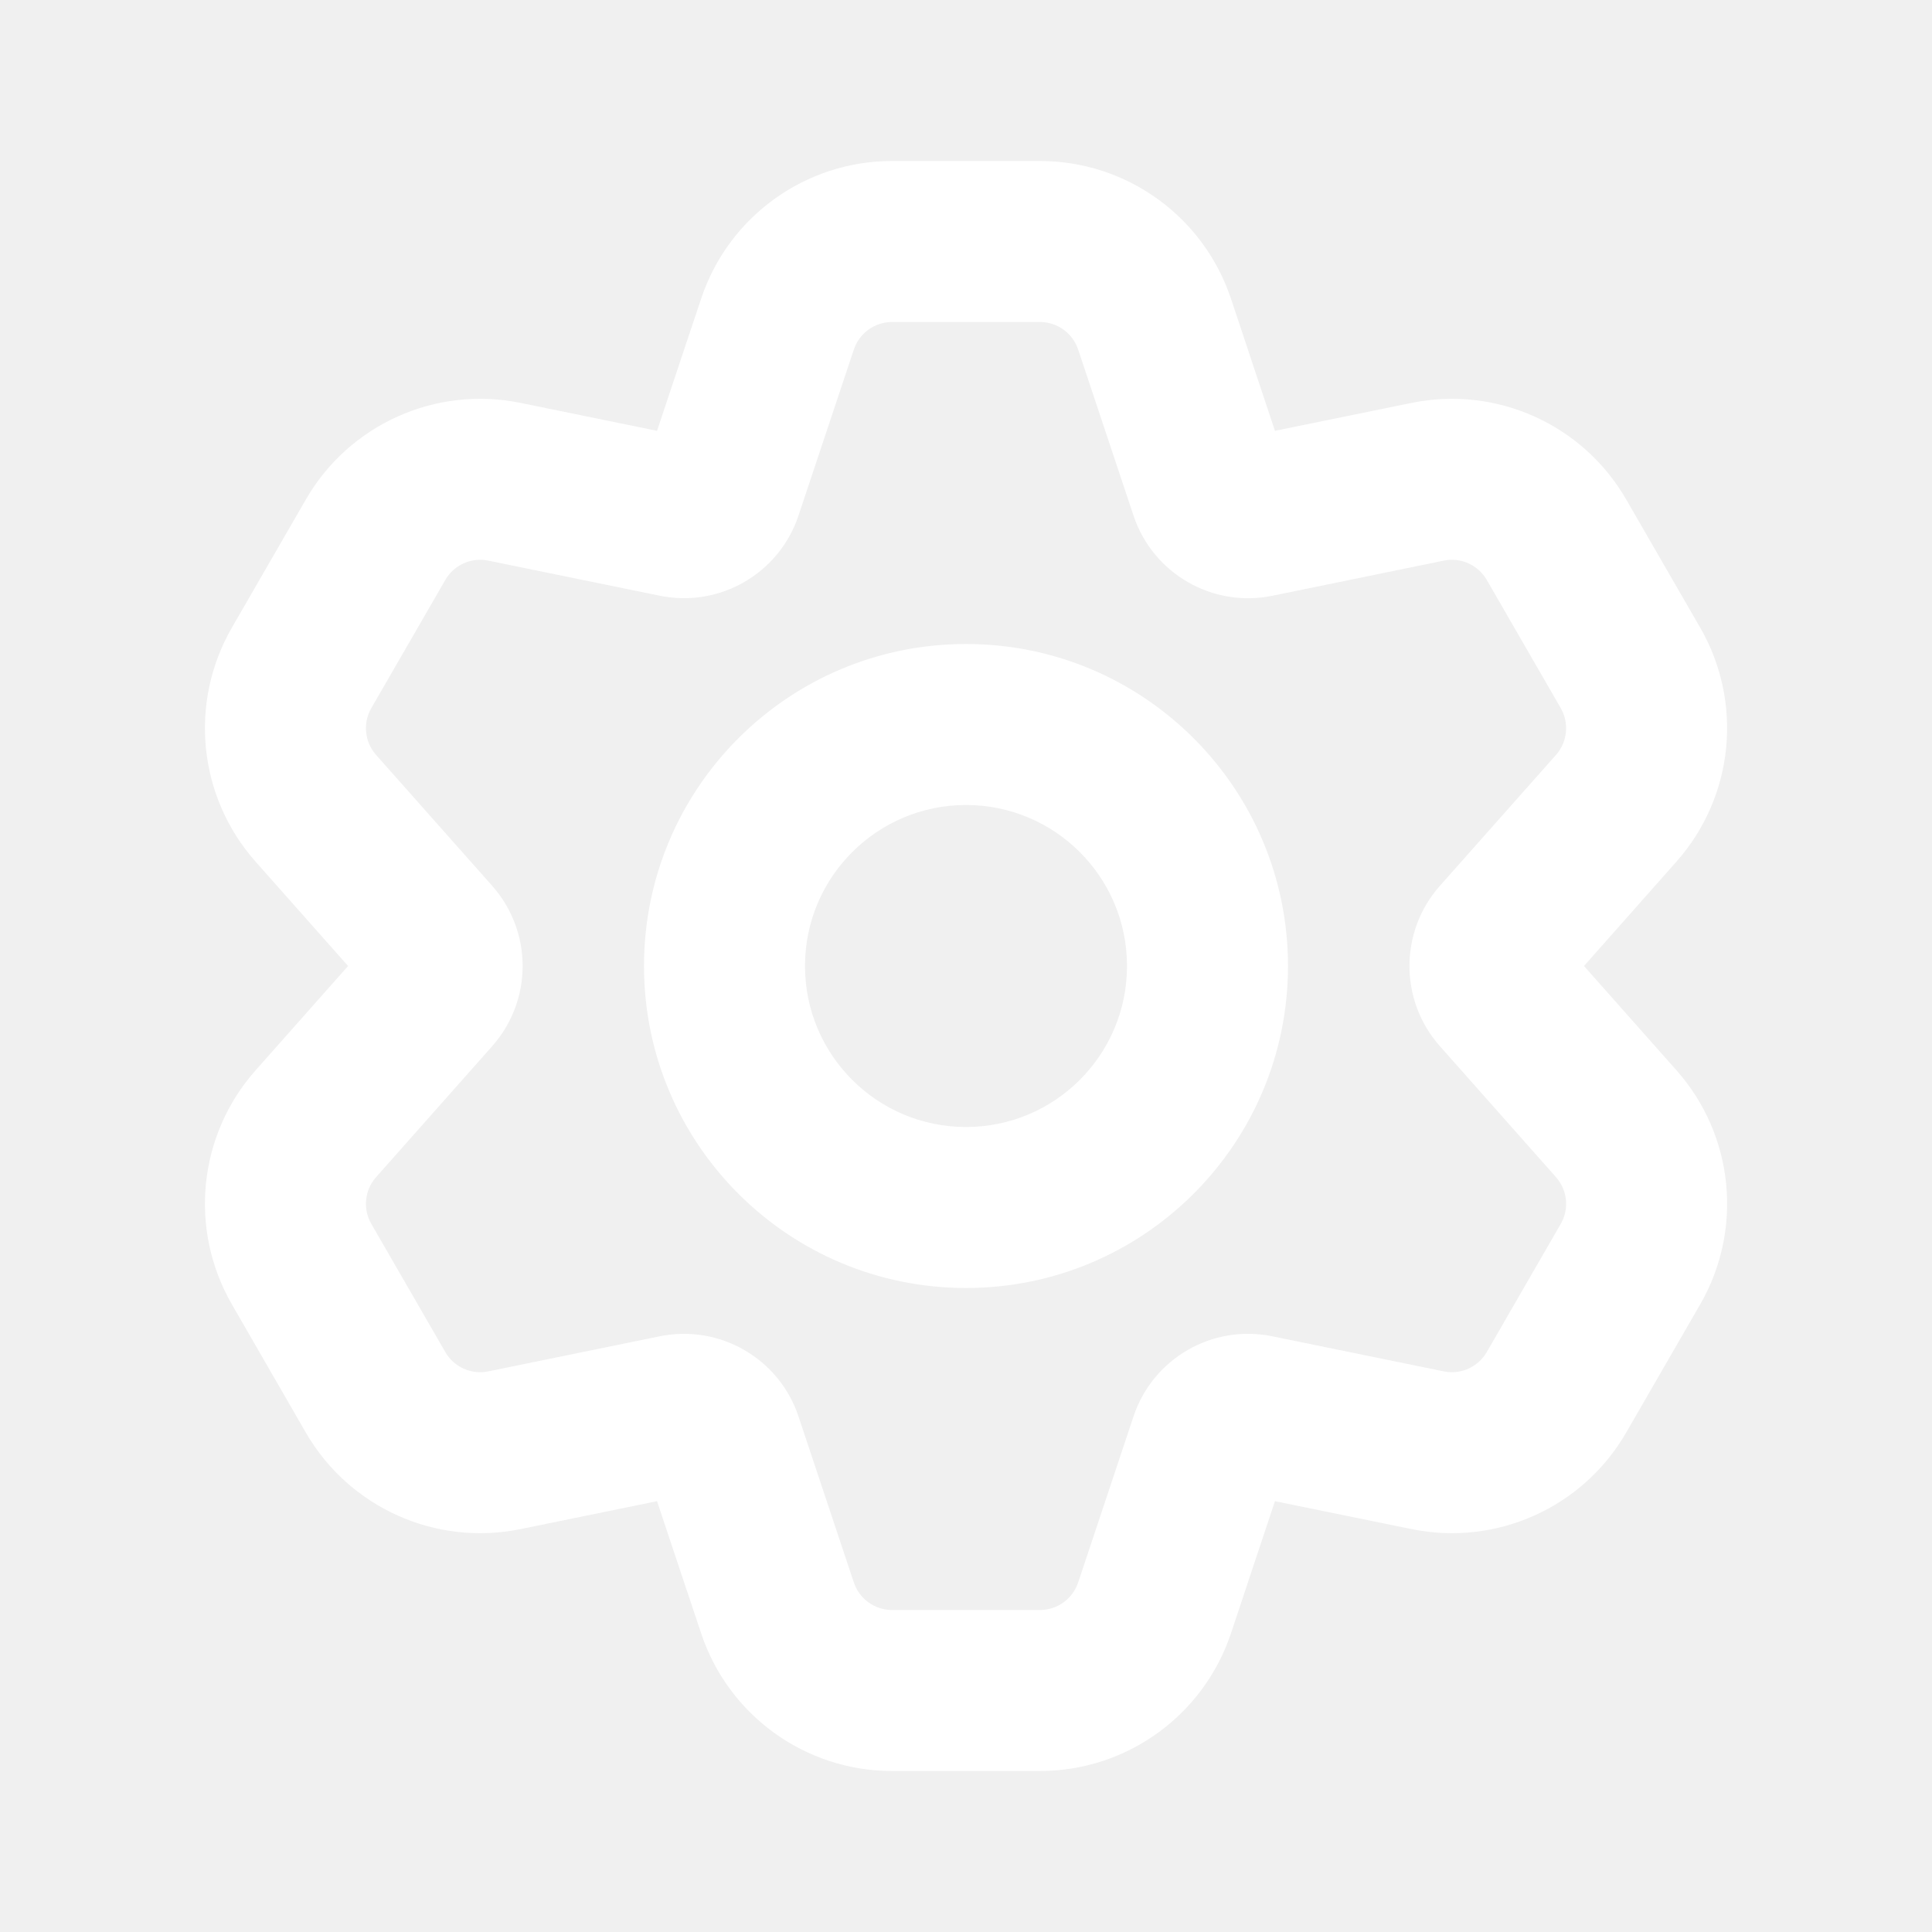
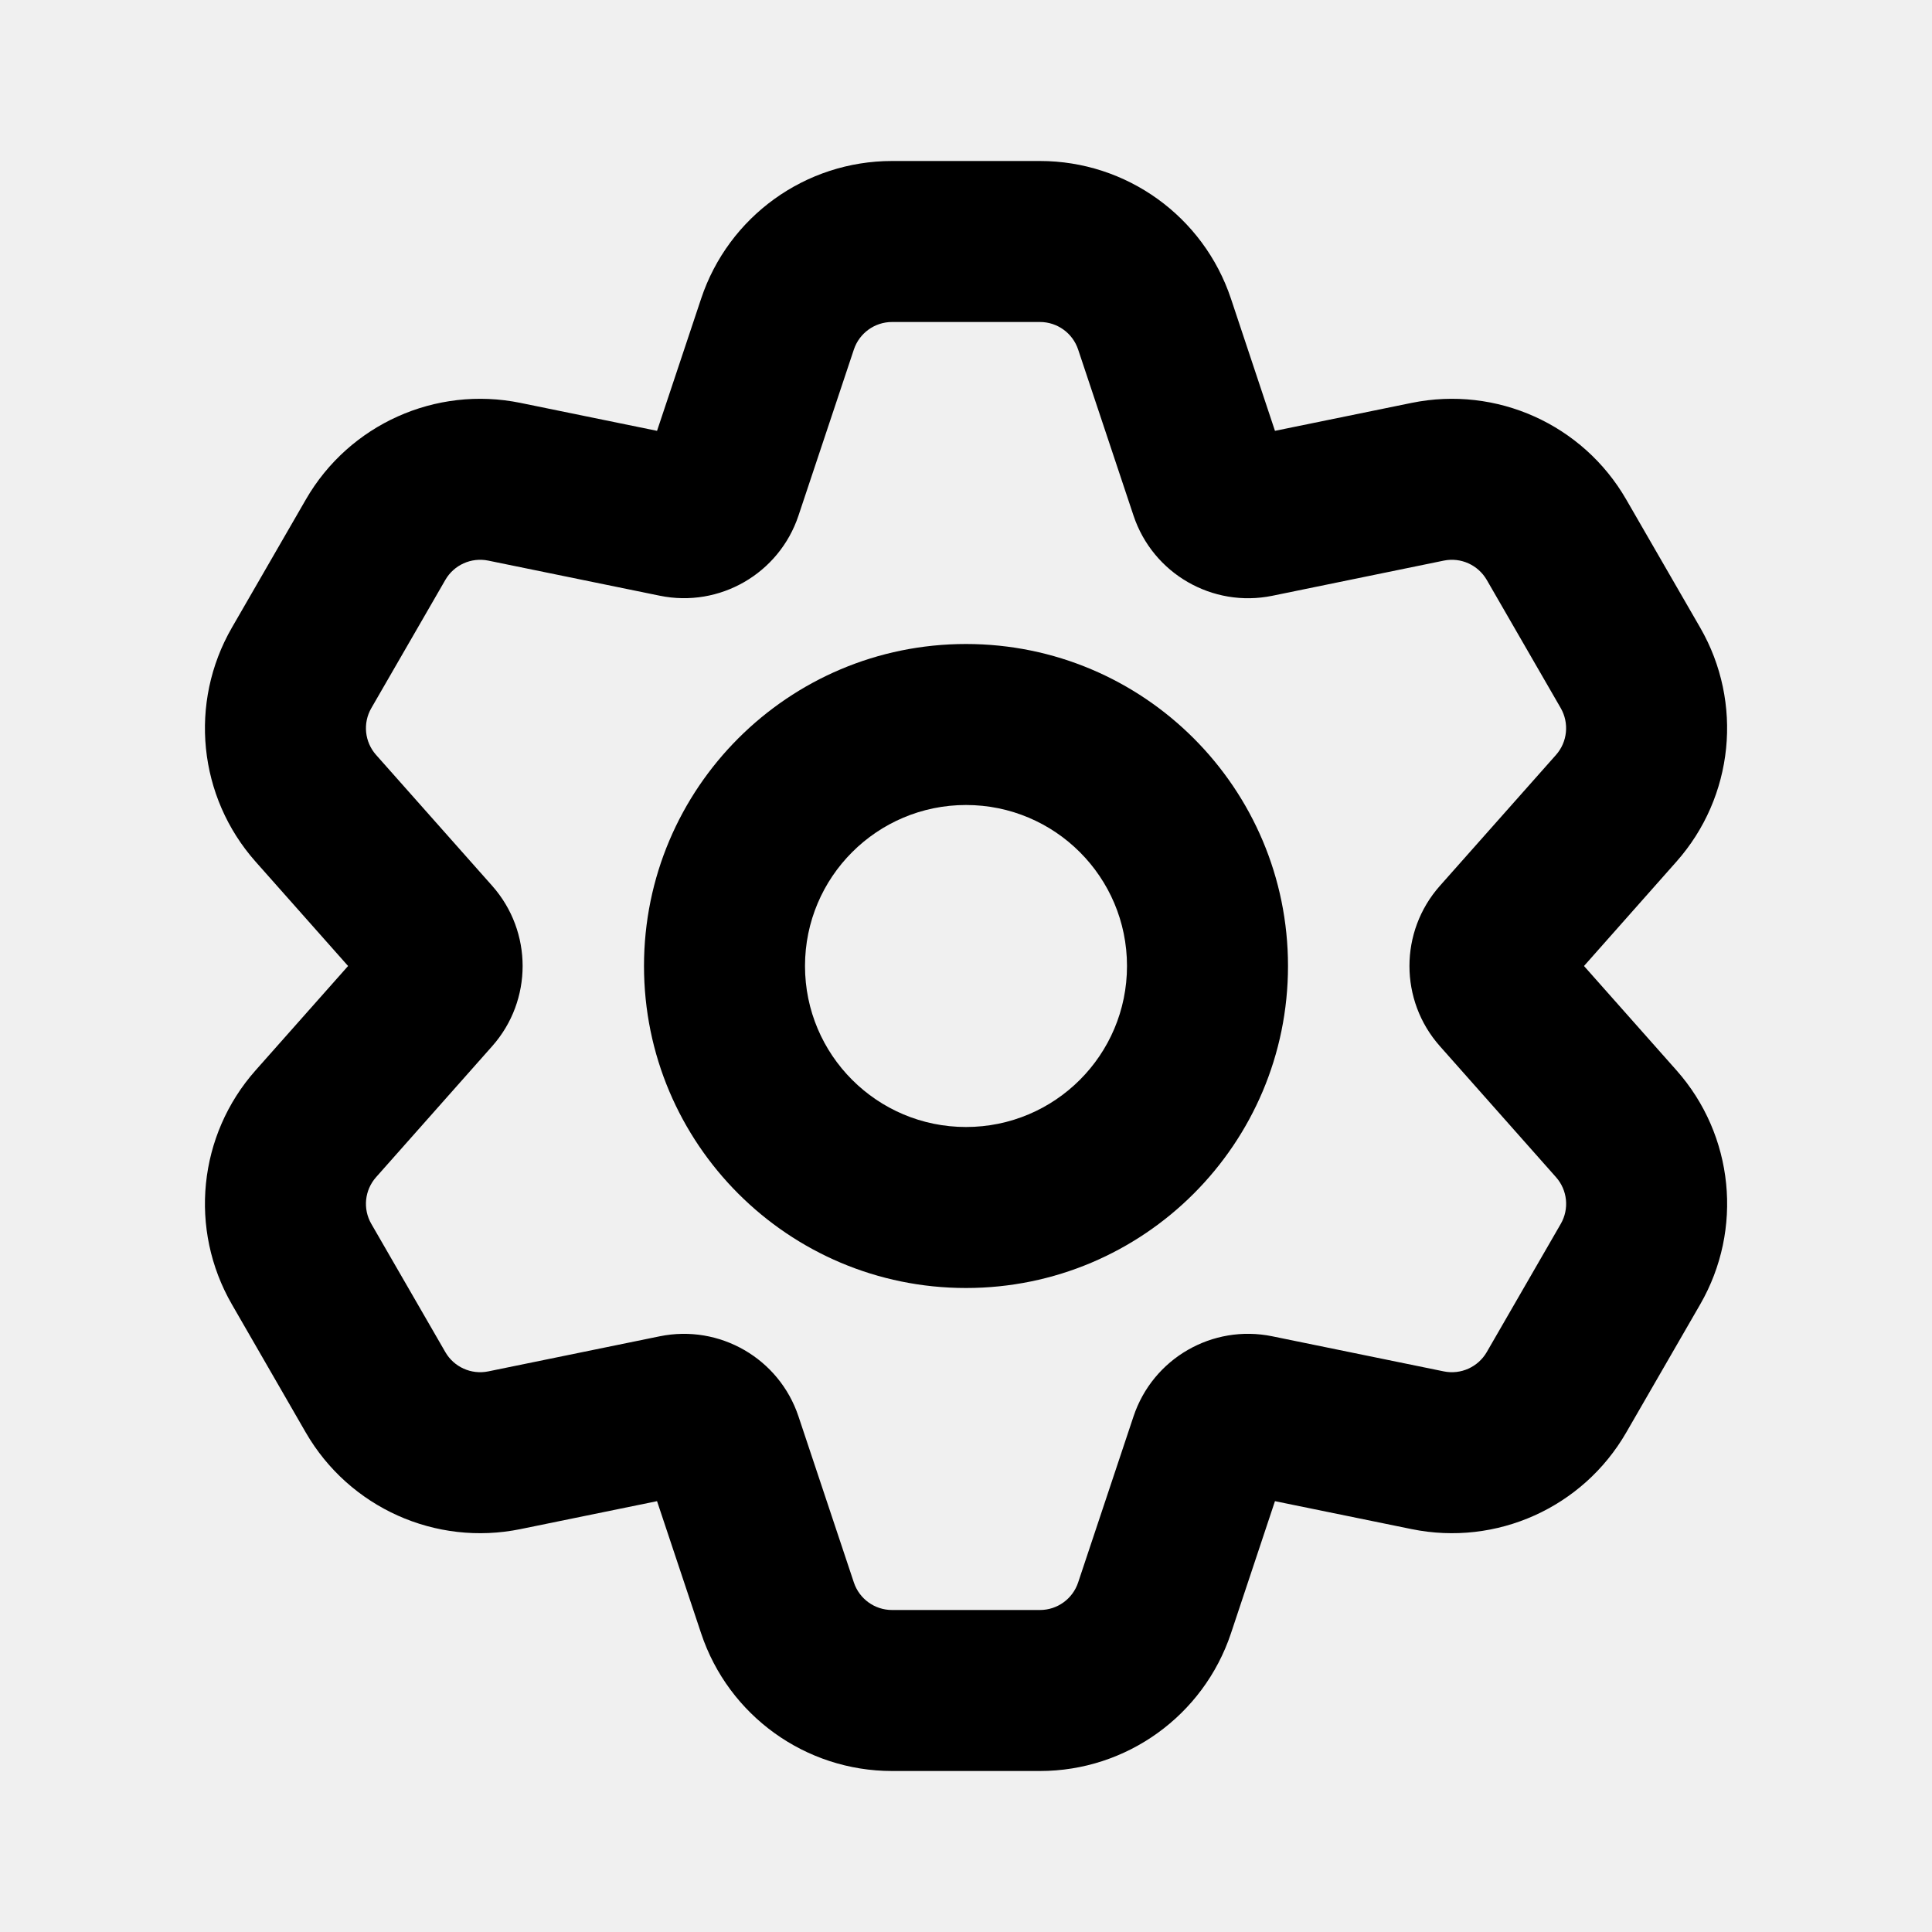
<svg xmlns="http://www.w3.org/2000/svg" width="24" height="24" viewBox="0 0 24 24" fill="none">
-   <path fill-rule="evenodd" clip-rule="evenodd" d="M12 8C9.791 8 8 9.791 8 12C8 14.209 9.791 16 12 16C14.209 16 16 14.209 16 12C16 9.791 14.209 8 12 8ZM10 12C10 10.895 10.896 10 12 10C13.105 10 14 10.895 14 12C14 13.105 13.105 14 12 14C10.896 14 10 13.105 10 12Z" fill="white" />
-   <path fill-rule="evenodd" clip-rule="evenodd" d="M11.081 2C10.005 2 9.05 2.689 8.71 3.709L8.162 5.352L6.466 5.005C5.412 4.789 4.338 5.272 3.8 6.204L2.881 7.796C2.343 8.728 2.461 9.899 3.175 10.704L4.324 12L3.175 13.296C2.461 14.101 2.343 15.272 2.881 16.204L3.799 17.796C4.338 18.728 5.412 19.211 6.466 18.995L8.162 18.648L8.71 20.291C9.05 21.311 10.005 22 11.081 22H12.919C13.995 22 14.95 21.311 15.291 20.291L15.838 18.648L17.535 18.995C18.589 19.211 19.663 18.728 20.201 17.796L21.12 16.204C21.658 15.272 21.54 14.101 20.826 13.296L19.677 12L20.825 10.704C21.539 9.899 21.658 8.728 21.12 7.796L20.201 6.204C19.663 5.272 18.589 4.789 17.535 5.005L15.838 5.352L15.291 3.709C14.95 2.689 13.995 2 12.919 2H11.081ZM10.607 4.342C10.675 4.138 10.866 4 11.081 4H12.919C13.134 4 13.325 4.138 13.393 4.342L14.081 6.405C14.321 7.125 15.061 7.553 15.805 7.401L17.936 6.964C18.147 6.921 18.361 7.018 18.469 7.204L19.388 8.796C19.495 8.982 19.472 9.217 19.329 9.378L17.886 11.005C17.383 11.573 17.383 12.427 17.886 12.995L19.329 14.623C19.472 14.784 19.496 15.018 19.388 15.204L18.469 16.796C18.361 16.982 18.147 17.079 17.936 17.036L15.805 16.6C15.061 16.447 14.321 16.875 14.081 17.595L13.393 19.658C13.325 19.862 13.134 20 12.919 20H11.081C10.866 20 10.675 19.862 10.607 19.658L9.919 17.595C9.679 16.875 8.939 16.448 8.195 16.6L6.065 17.036C5.854 17.079 5.639 16.982 5.532 16.796L4.613 15.204C4.505 15.018 4.529 14.784 4.672 14.623L6.115 12.995C6.618 12.427 6.618 11.573 6.115 11.005L4.672 9.378C4.529 9.217 4.505 8.982 4.613 8.796L5.532 7.204C5.639 7.018 5.854 6.921 6.065 6.964L8.195 7.4C8.939 7.553 9.679 7.125 9.919 6.405L10.607 4.342Z" fill="white" />
+   <path fill-rule="evenodd" clip-rule="evenodd" d="M12 8C9.791 8 8 9.791 8 12C8 14.209 9.791 16 12 16C14.209 16 16 14.209 16 12C16 9.791 14.209 8 12 8ZM10 12C10 10.895 10.896 10 12 10C13.105 10 14 10.895 14 12C14 13.105 13.105 14 12 14C10.896 14 10 13.105 10 12Z" fill="currentColor" />
+   <path fill-rule="evenodd" clip-rule="evenodd" d="M11.081 2C10.005 2 9.05 2.689 8.71 3.709L8.162 5.352L6.466 5.005C5.412 4.789 4.338 5.272 3.8 6.204L2.881 7.796C2.343 8.728 2.461 9.899 3.175 10.704L4.324 12L3.175 13.296C2.461 14.101 2.343 15.272 2.881 16.204L3.799 17.796C4.338 18.728 5.412 19.211 6.466 18.995L8.162 18.648L8.71 20.291C9.05 21.311 10.005 22 11.081 22H12.919C13.995 22 14.95 21.311 15.291 20.291L15.838 18.648L17.535 18.995C18.589 19.211 19.663 18.728 20.201 17.796L21.12 16.204C21.658 15.272 21.54 14.101 20.826 13.296L19.677 12L20.825 10.704C21.539 9.899 21.658 8.728 21.12 7.796L20.201 6.204C19.663 5.272 18.589 4.789 17.535 5.005L15.838 5.352L15.291 3.709C14.95 2.689 13.995 2 12.919 2H11.081ZM10.607 4.342C10.675 4.138 10.866 4 11.081 4H12.919C13.134 4 13.325 4.138 13.393 4.342L14.081 6.405C14.321 7.125 15.061 7.553 15.805 7.401L17.936 6.964C18.147 6.921 18.361 7.018 18.469 7.204L19.388 8.796C19.495 8.982 19.472 9.217 19.329 9.378L17.886 11.005C17.383 11.573 17.383 12.427 17.886 12.995L19.329 14.623C19.472 14.784 19.496 15.018 19.388 15.204L18.469 16.796C18.361 16.982 18.147 17.079 17.936 17.036L15.805 16.6C15.061 16.447 14.321 16.875 14.081 17.595L13.393 19.658C13.325 19.862 13.134 20 12.919 20H11.081C10.866 20 10.675 19.862 10.607 19.658L9.919 17.595C9.679 16.875 8.939 16.448 8.195 16.6L6.065 17.036C5.854 17.079 5.639 16.982 5.532 16.796L4.613 15.204C4.505 15.018 4.529 14.784 4.672 14.623L6.115 12.995C6.618 12.427 6.618 11.573 6.115 11.005L4.672 9.378C4.529 9.217 4.505 8.982 4.613 8.796L5.532 7.204C5.639 7.018 5.854 6.921 6.065 6.964L8.195 7.4C8.939 7.553 9.679 7.125 9.919 6.405L10.607 4.342Z" fill="currentColor" />
</svg>
